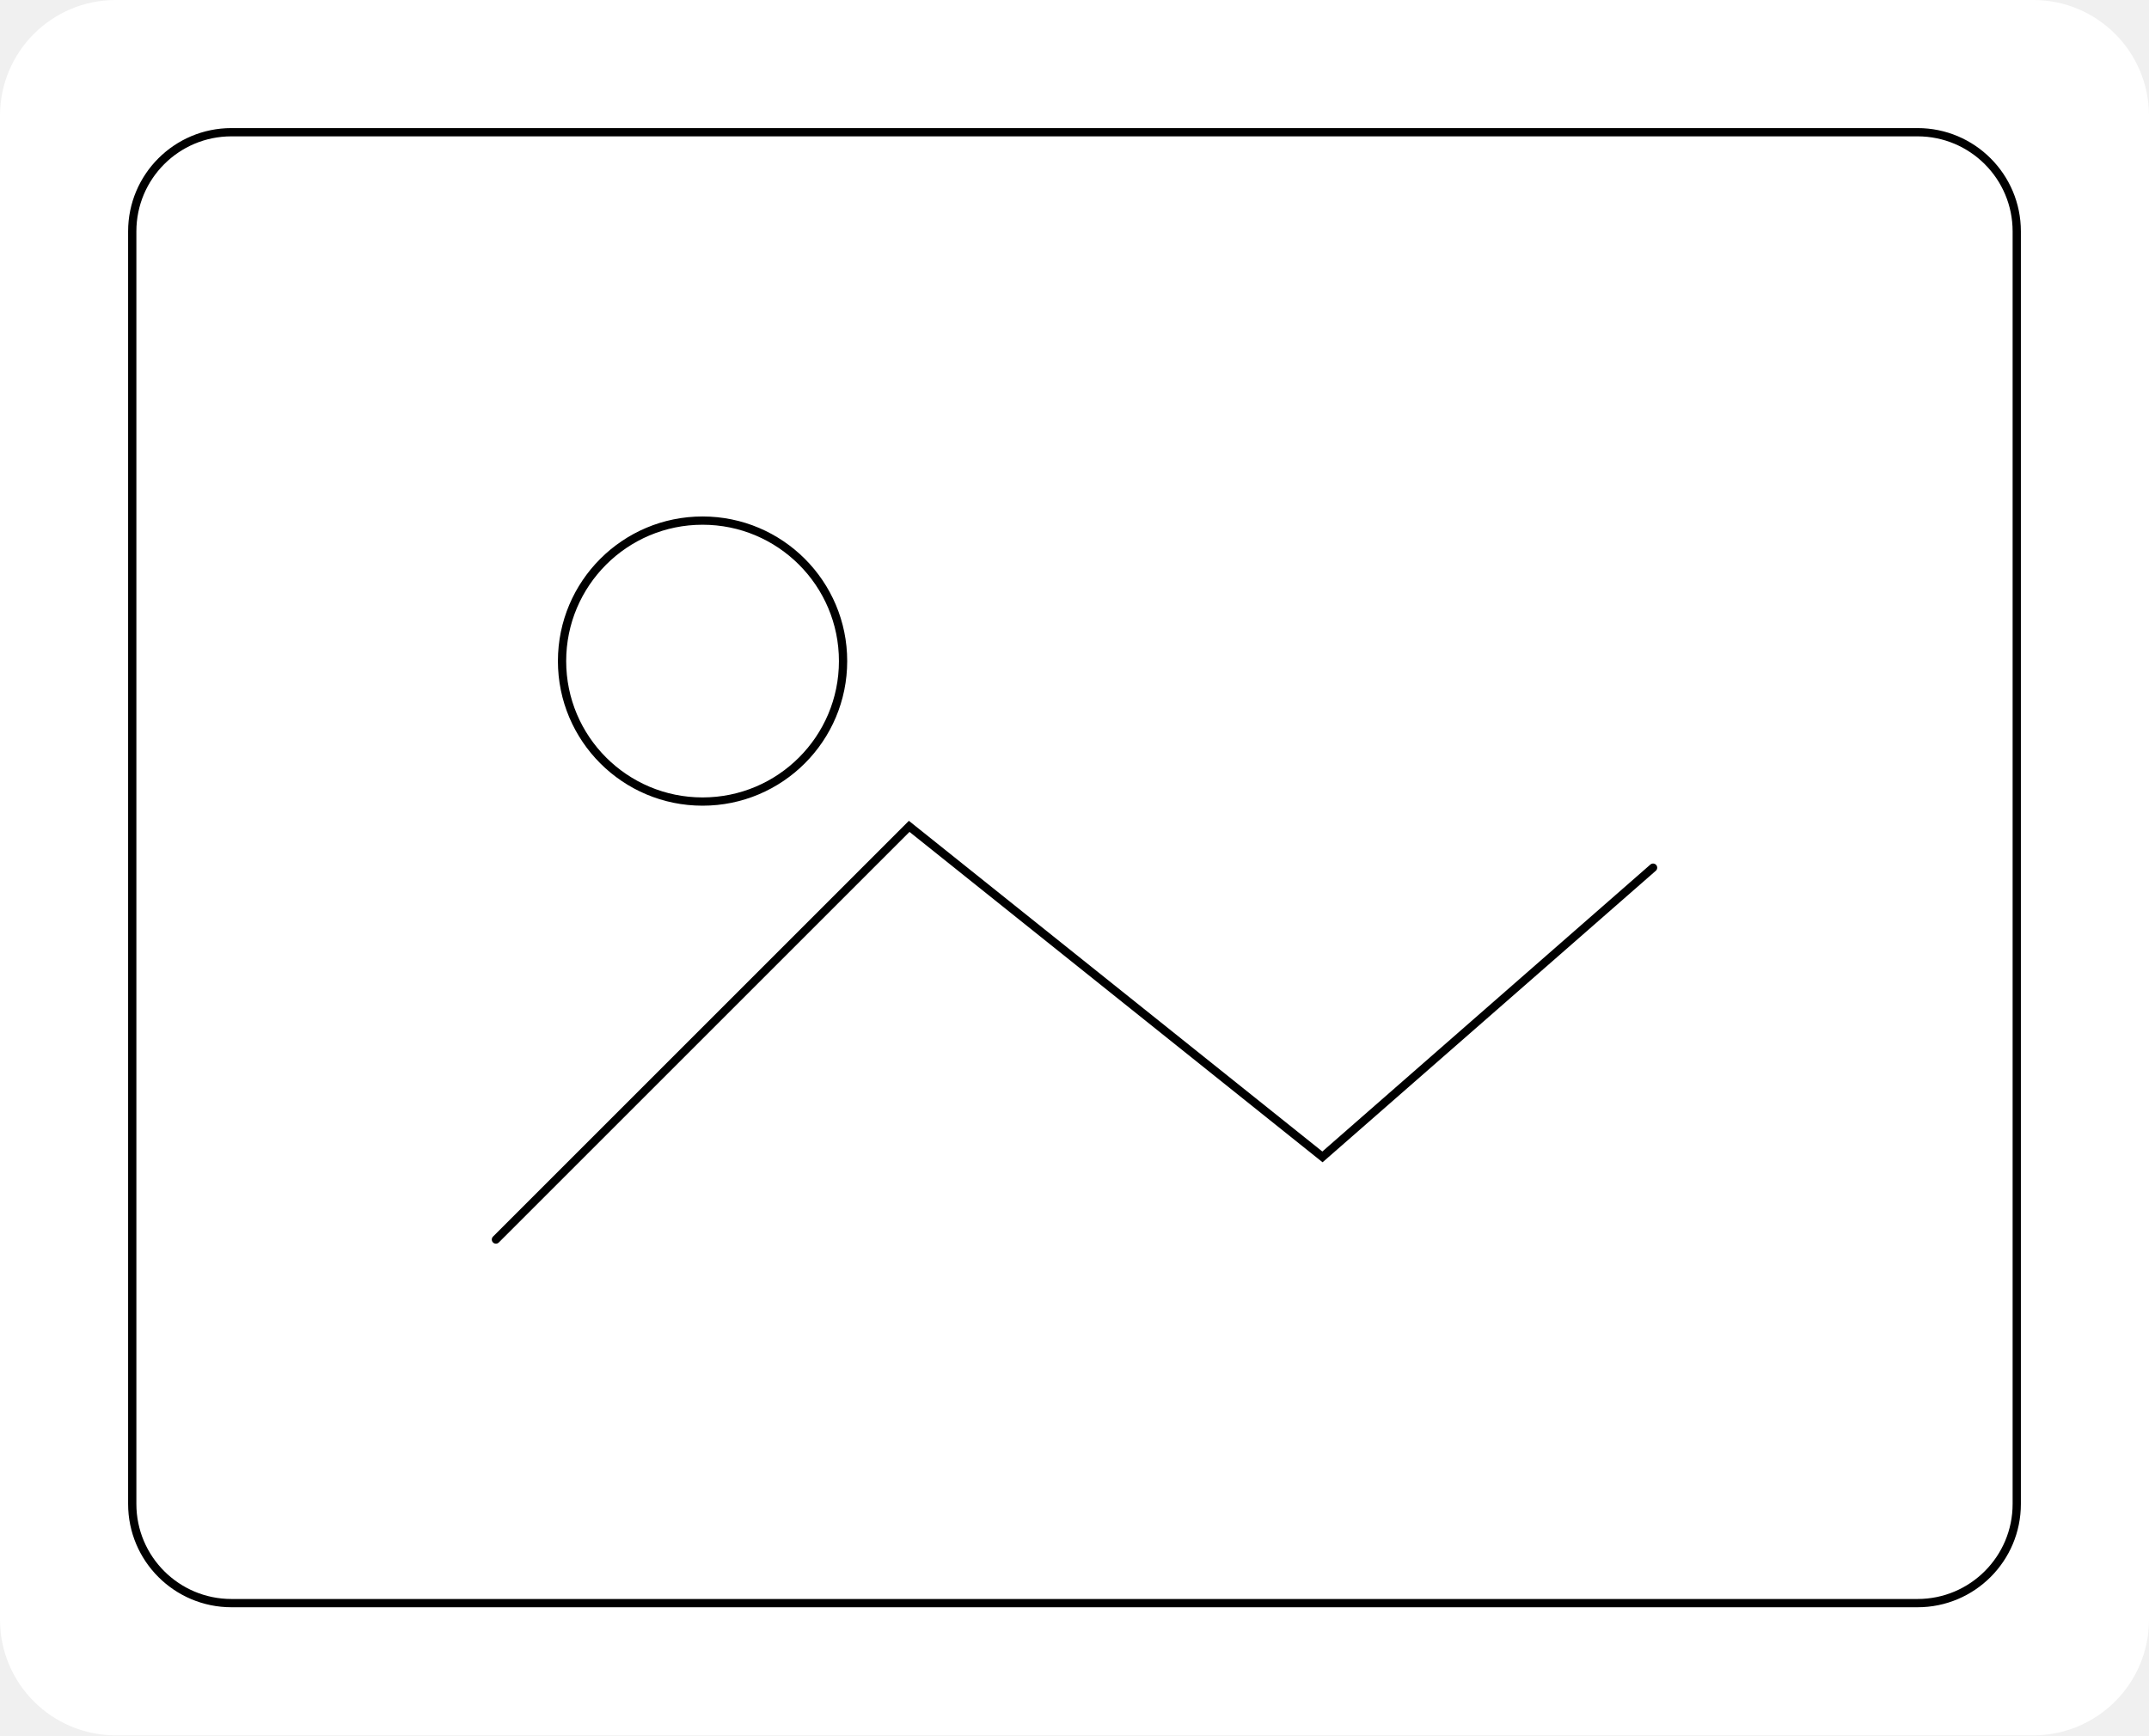
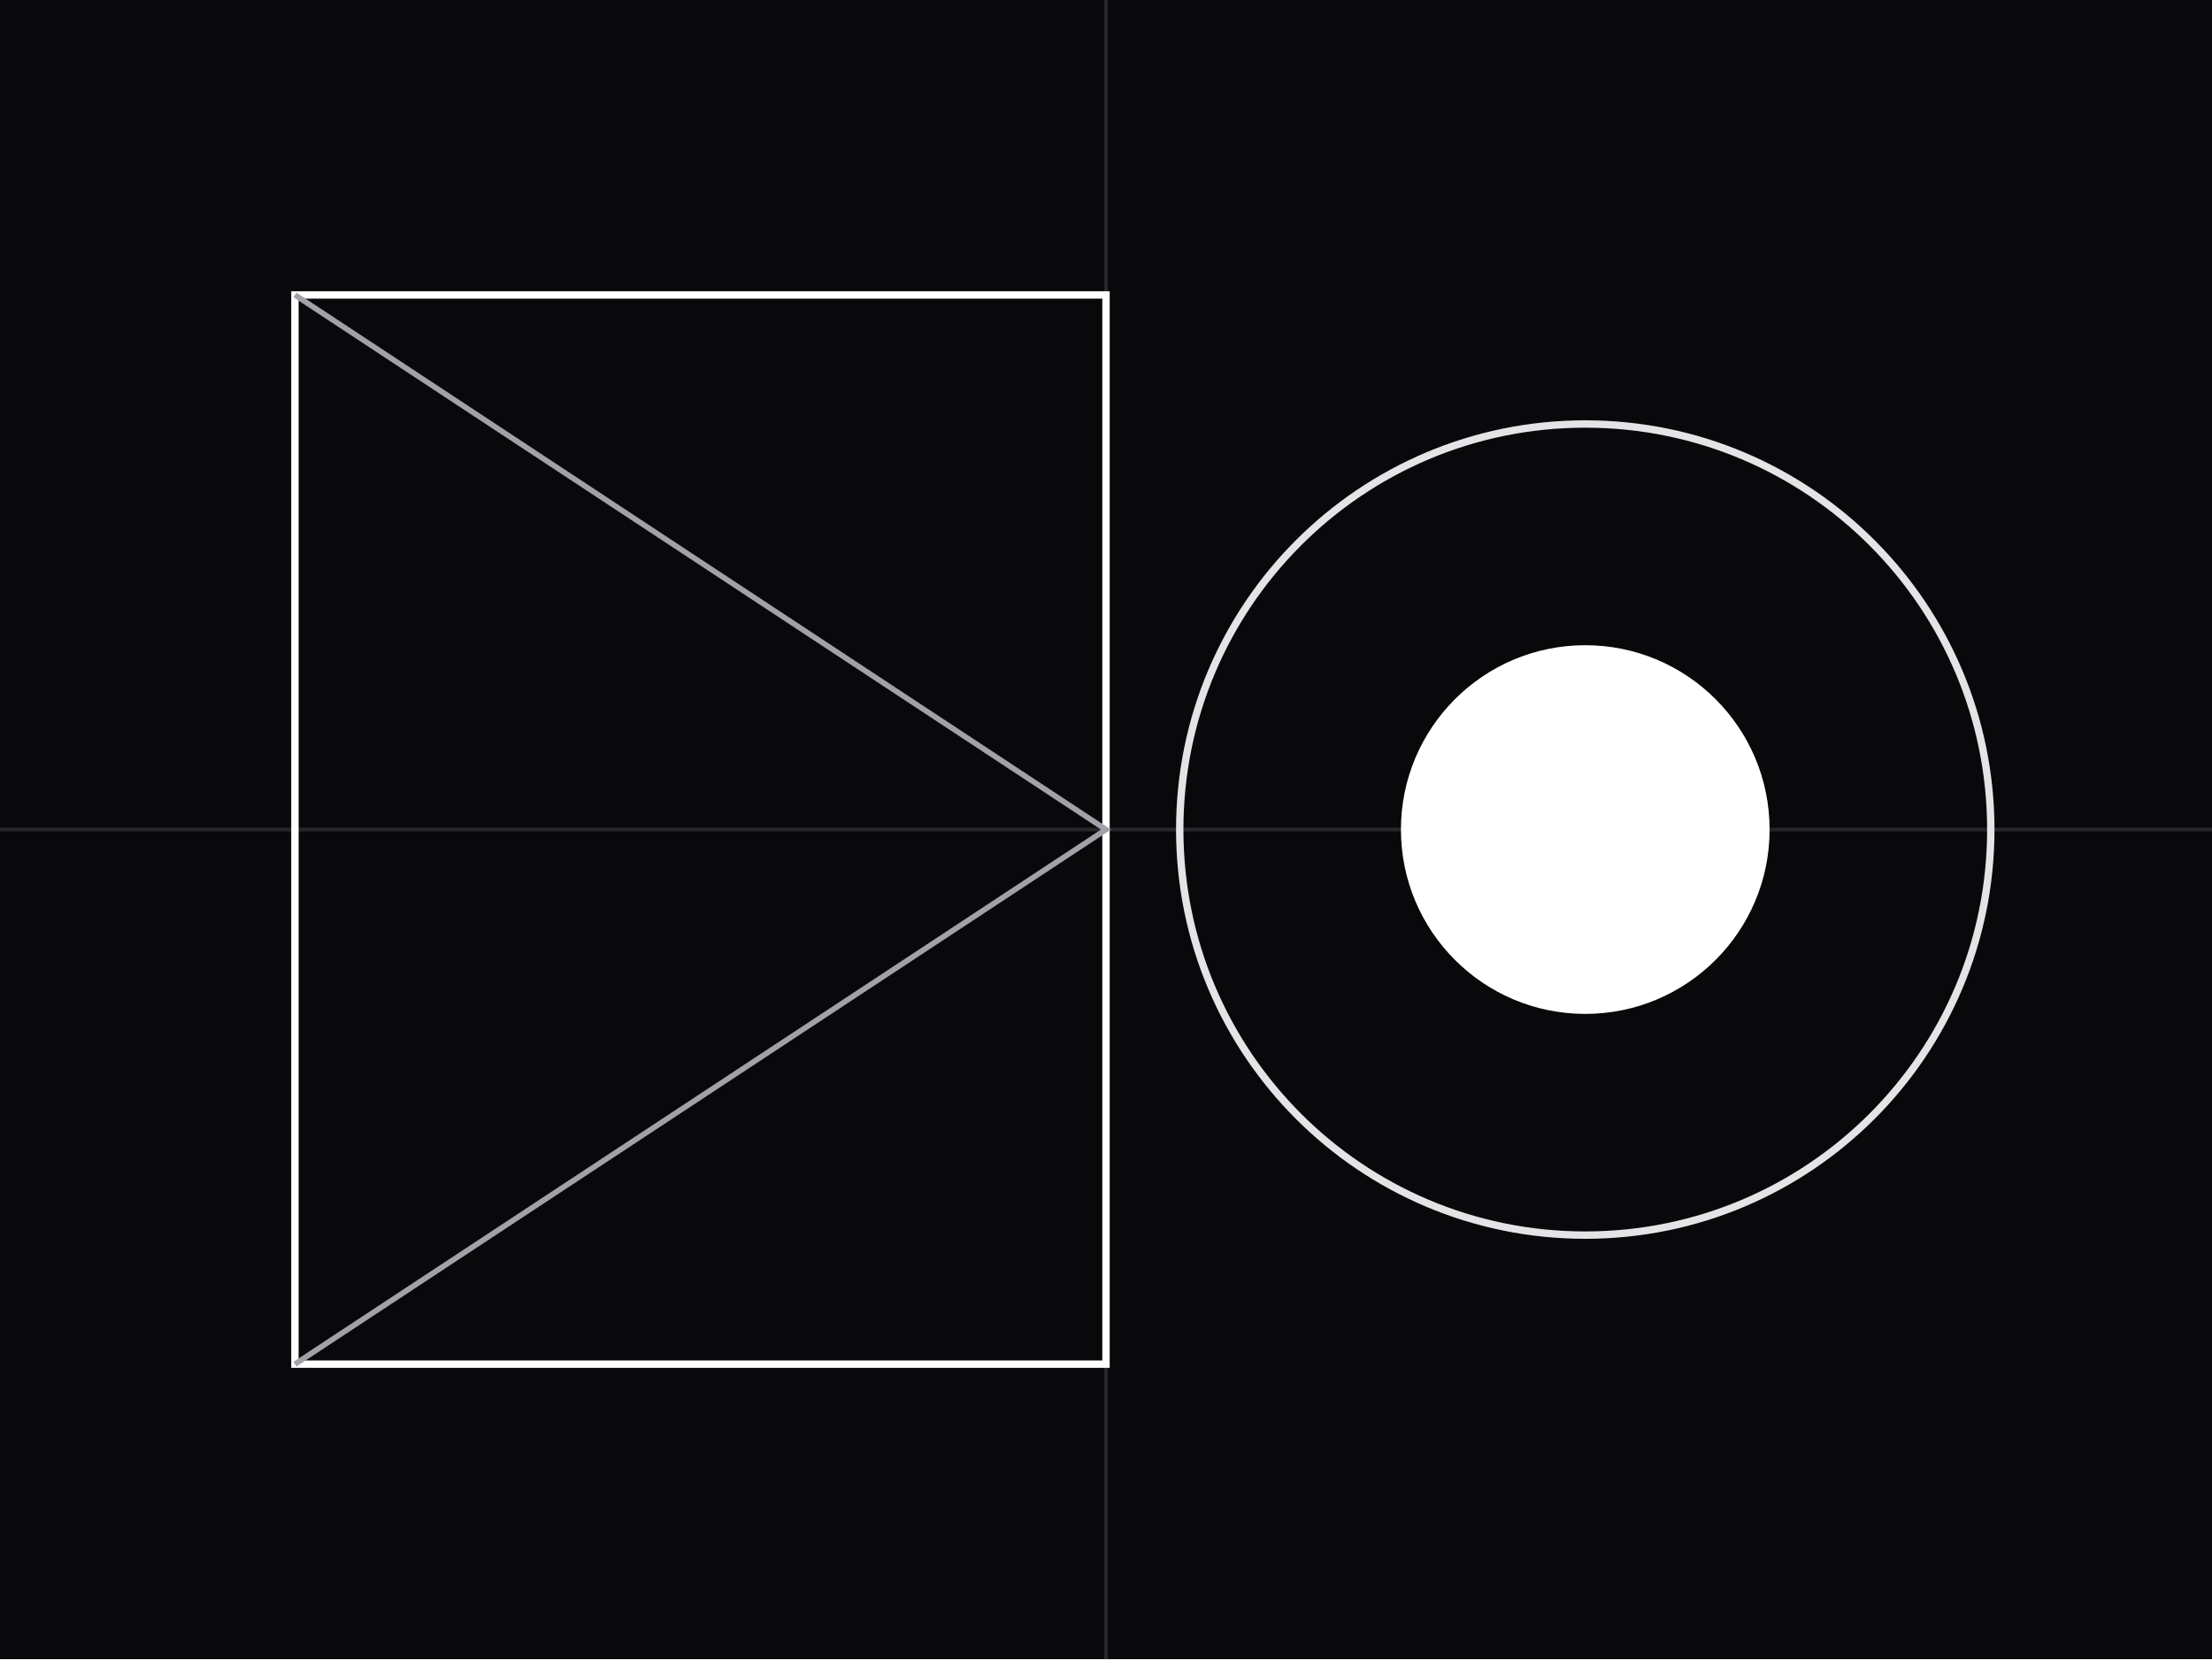
- <svg xmlns="http://www.w3.org/2000/svg" width="520" height="420" viewBox="0 0 520 420" fill="none">
-   <rect width="520" height="420" rx="28" fill="white" />
-   <rect x="32" y="32" width="456" height="356" rx="24" stroke="black" stroke-width="2" />
-   <path d="M120 300L220 200L320 280L400 210" stroke="black" stroke-width="2" stroke-linecap="round" />
-   <circle cx="170" cy="160" r="34" stroke="black" stroke-width="2" />
+ <svg xmlns="http://www.w3.org/2000/svg" width="600" height="450" viewBox="0 0 600 450" fill="none">
+   <rect width="600" height="450" fill="#09090B" />
+   <line x1="0" y1="225" x2="600" y2="225" stroke="#27272A" stroke-width="1" />
+   <line x1="300" y1="0" x2="300" y2="450" stroke="#27272A" stroke-width="1" />
+   <rect x="80" y="80" width="220" height="290" fill="none" stroke="#FFFFFF" stroke-width="2" />
+   <circle cx="430" cy="225" r="110" fill="none" stroke="#E4E4E7" stroke-width="2" />
+   <circle cx="430" cy="225" r="50" fill="#FFFFFF" />
+   <path d="M80 80L300 225L80 370" stroke="#A1A1AA" stroke-width="1.5" />
</svg>
